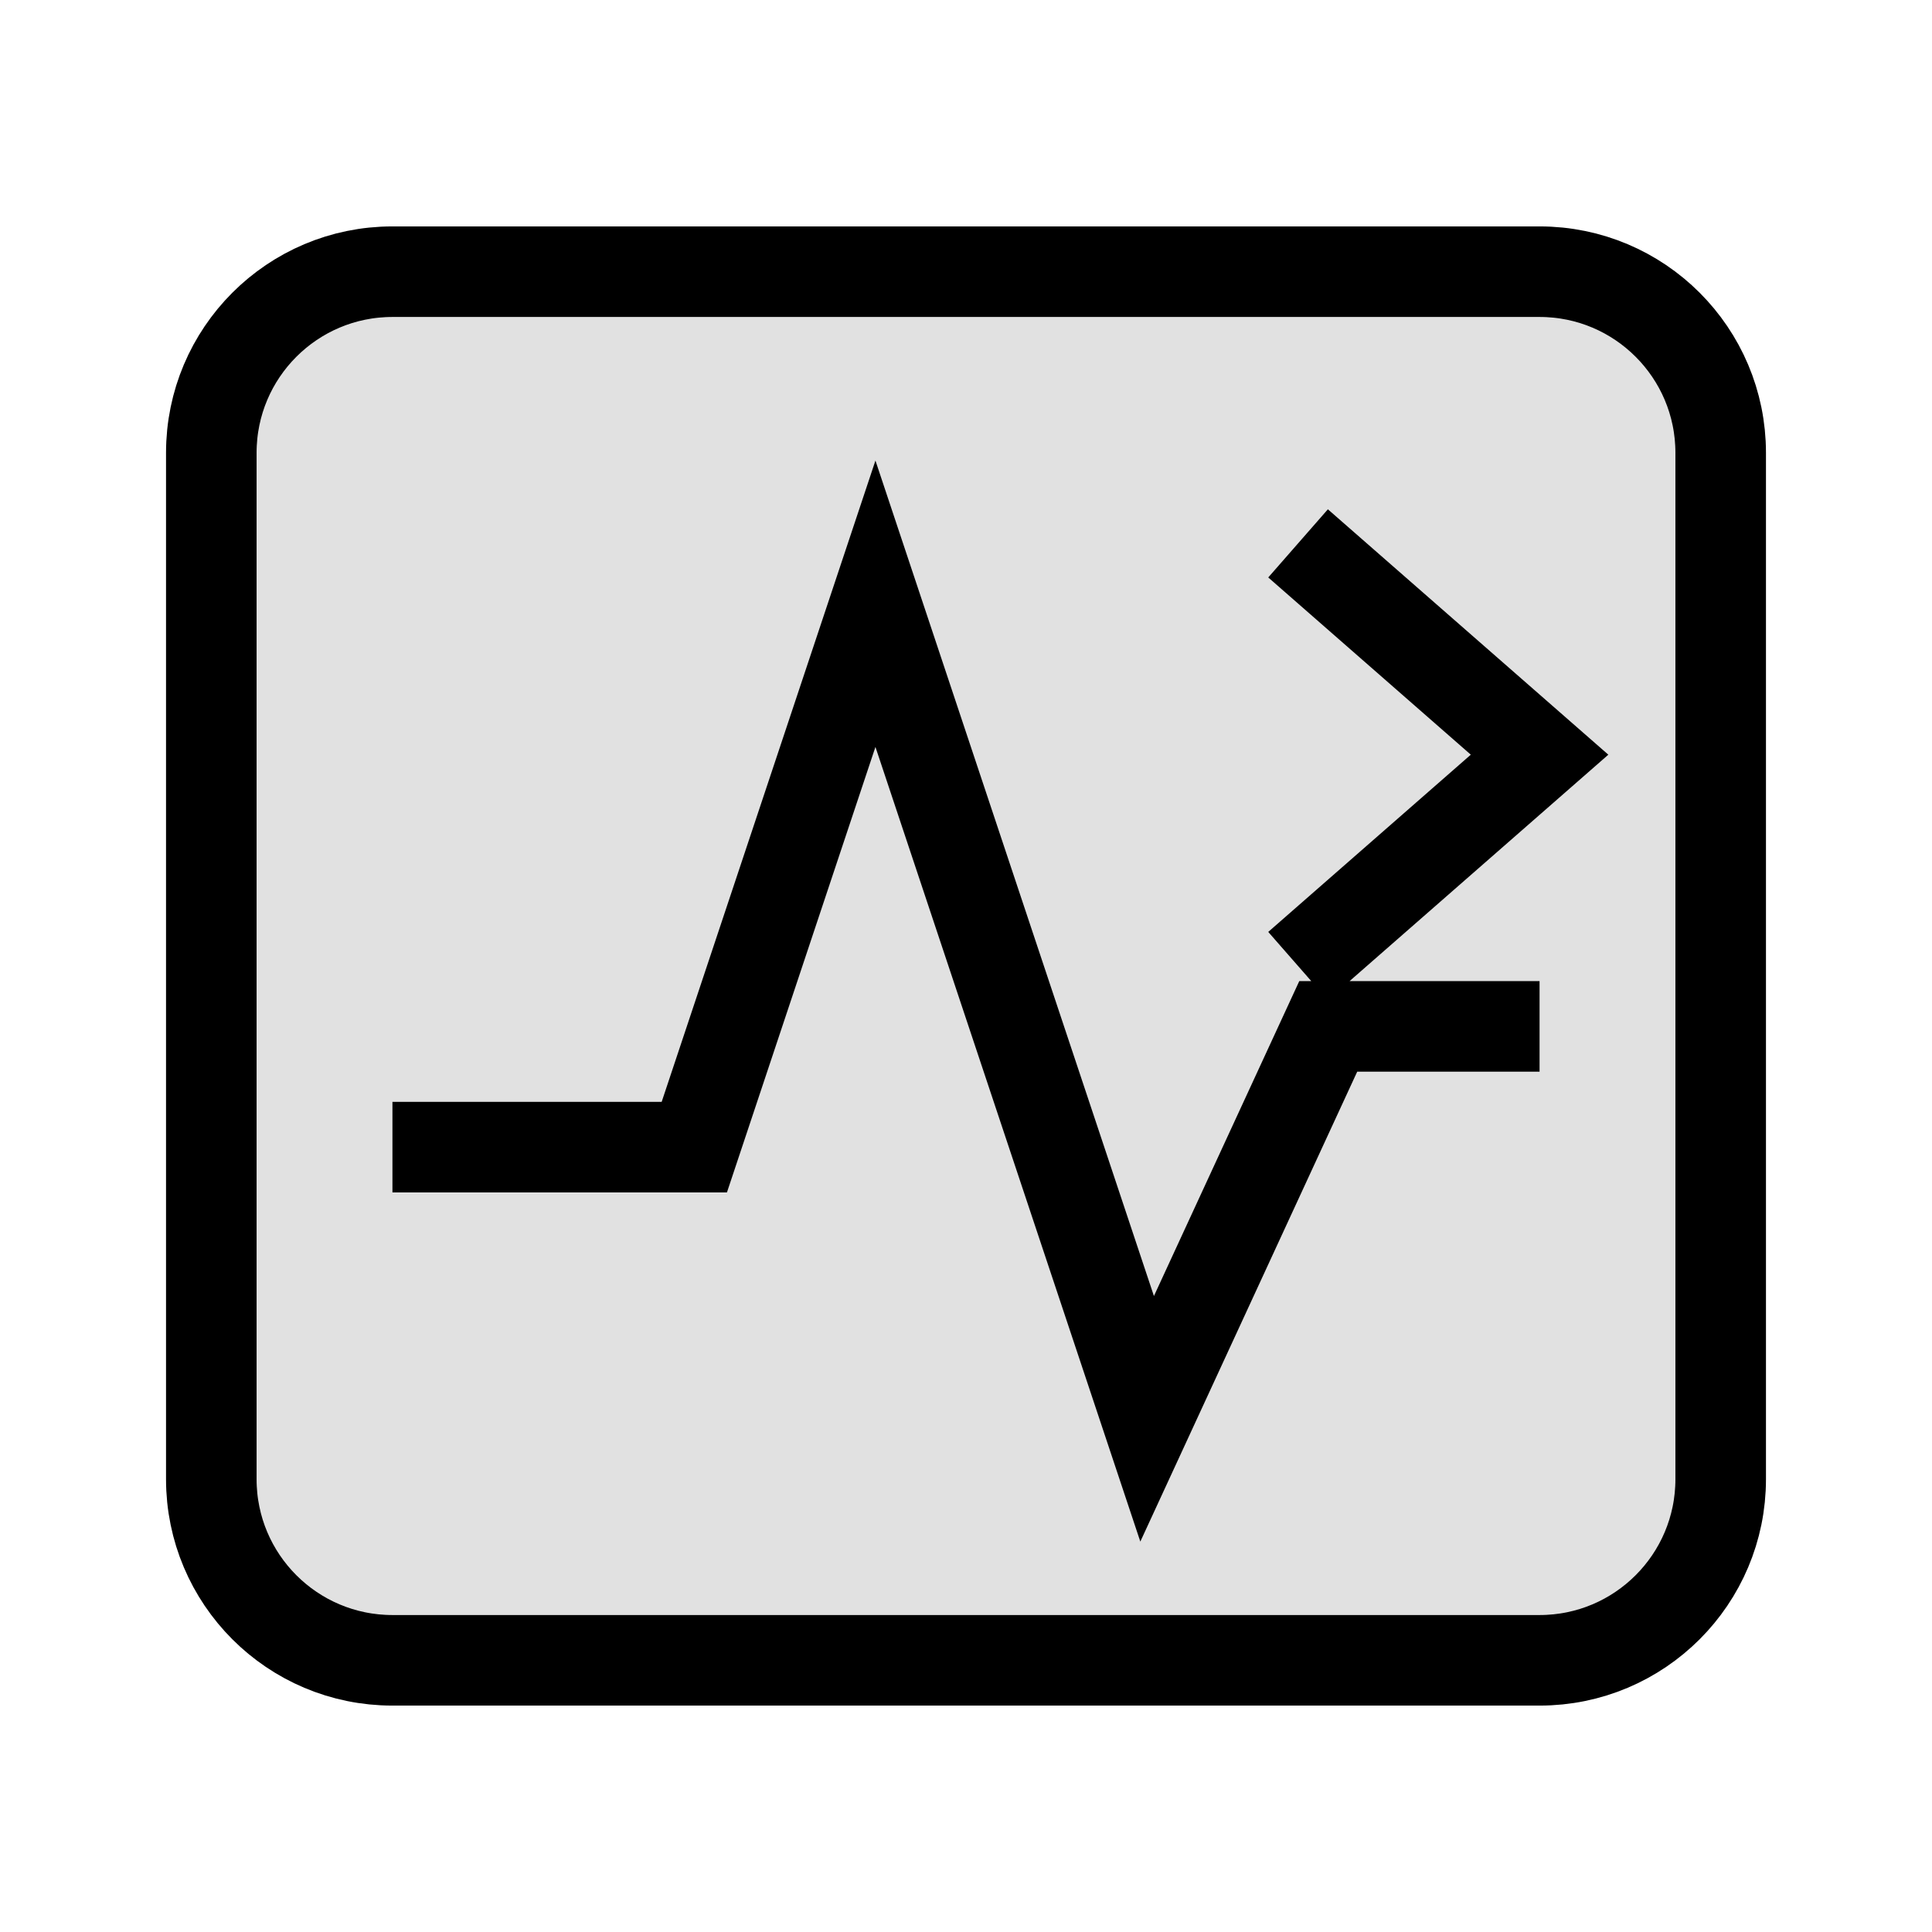
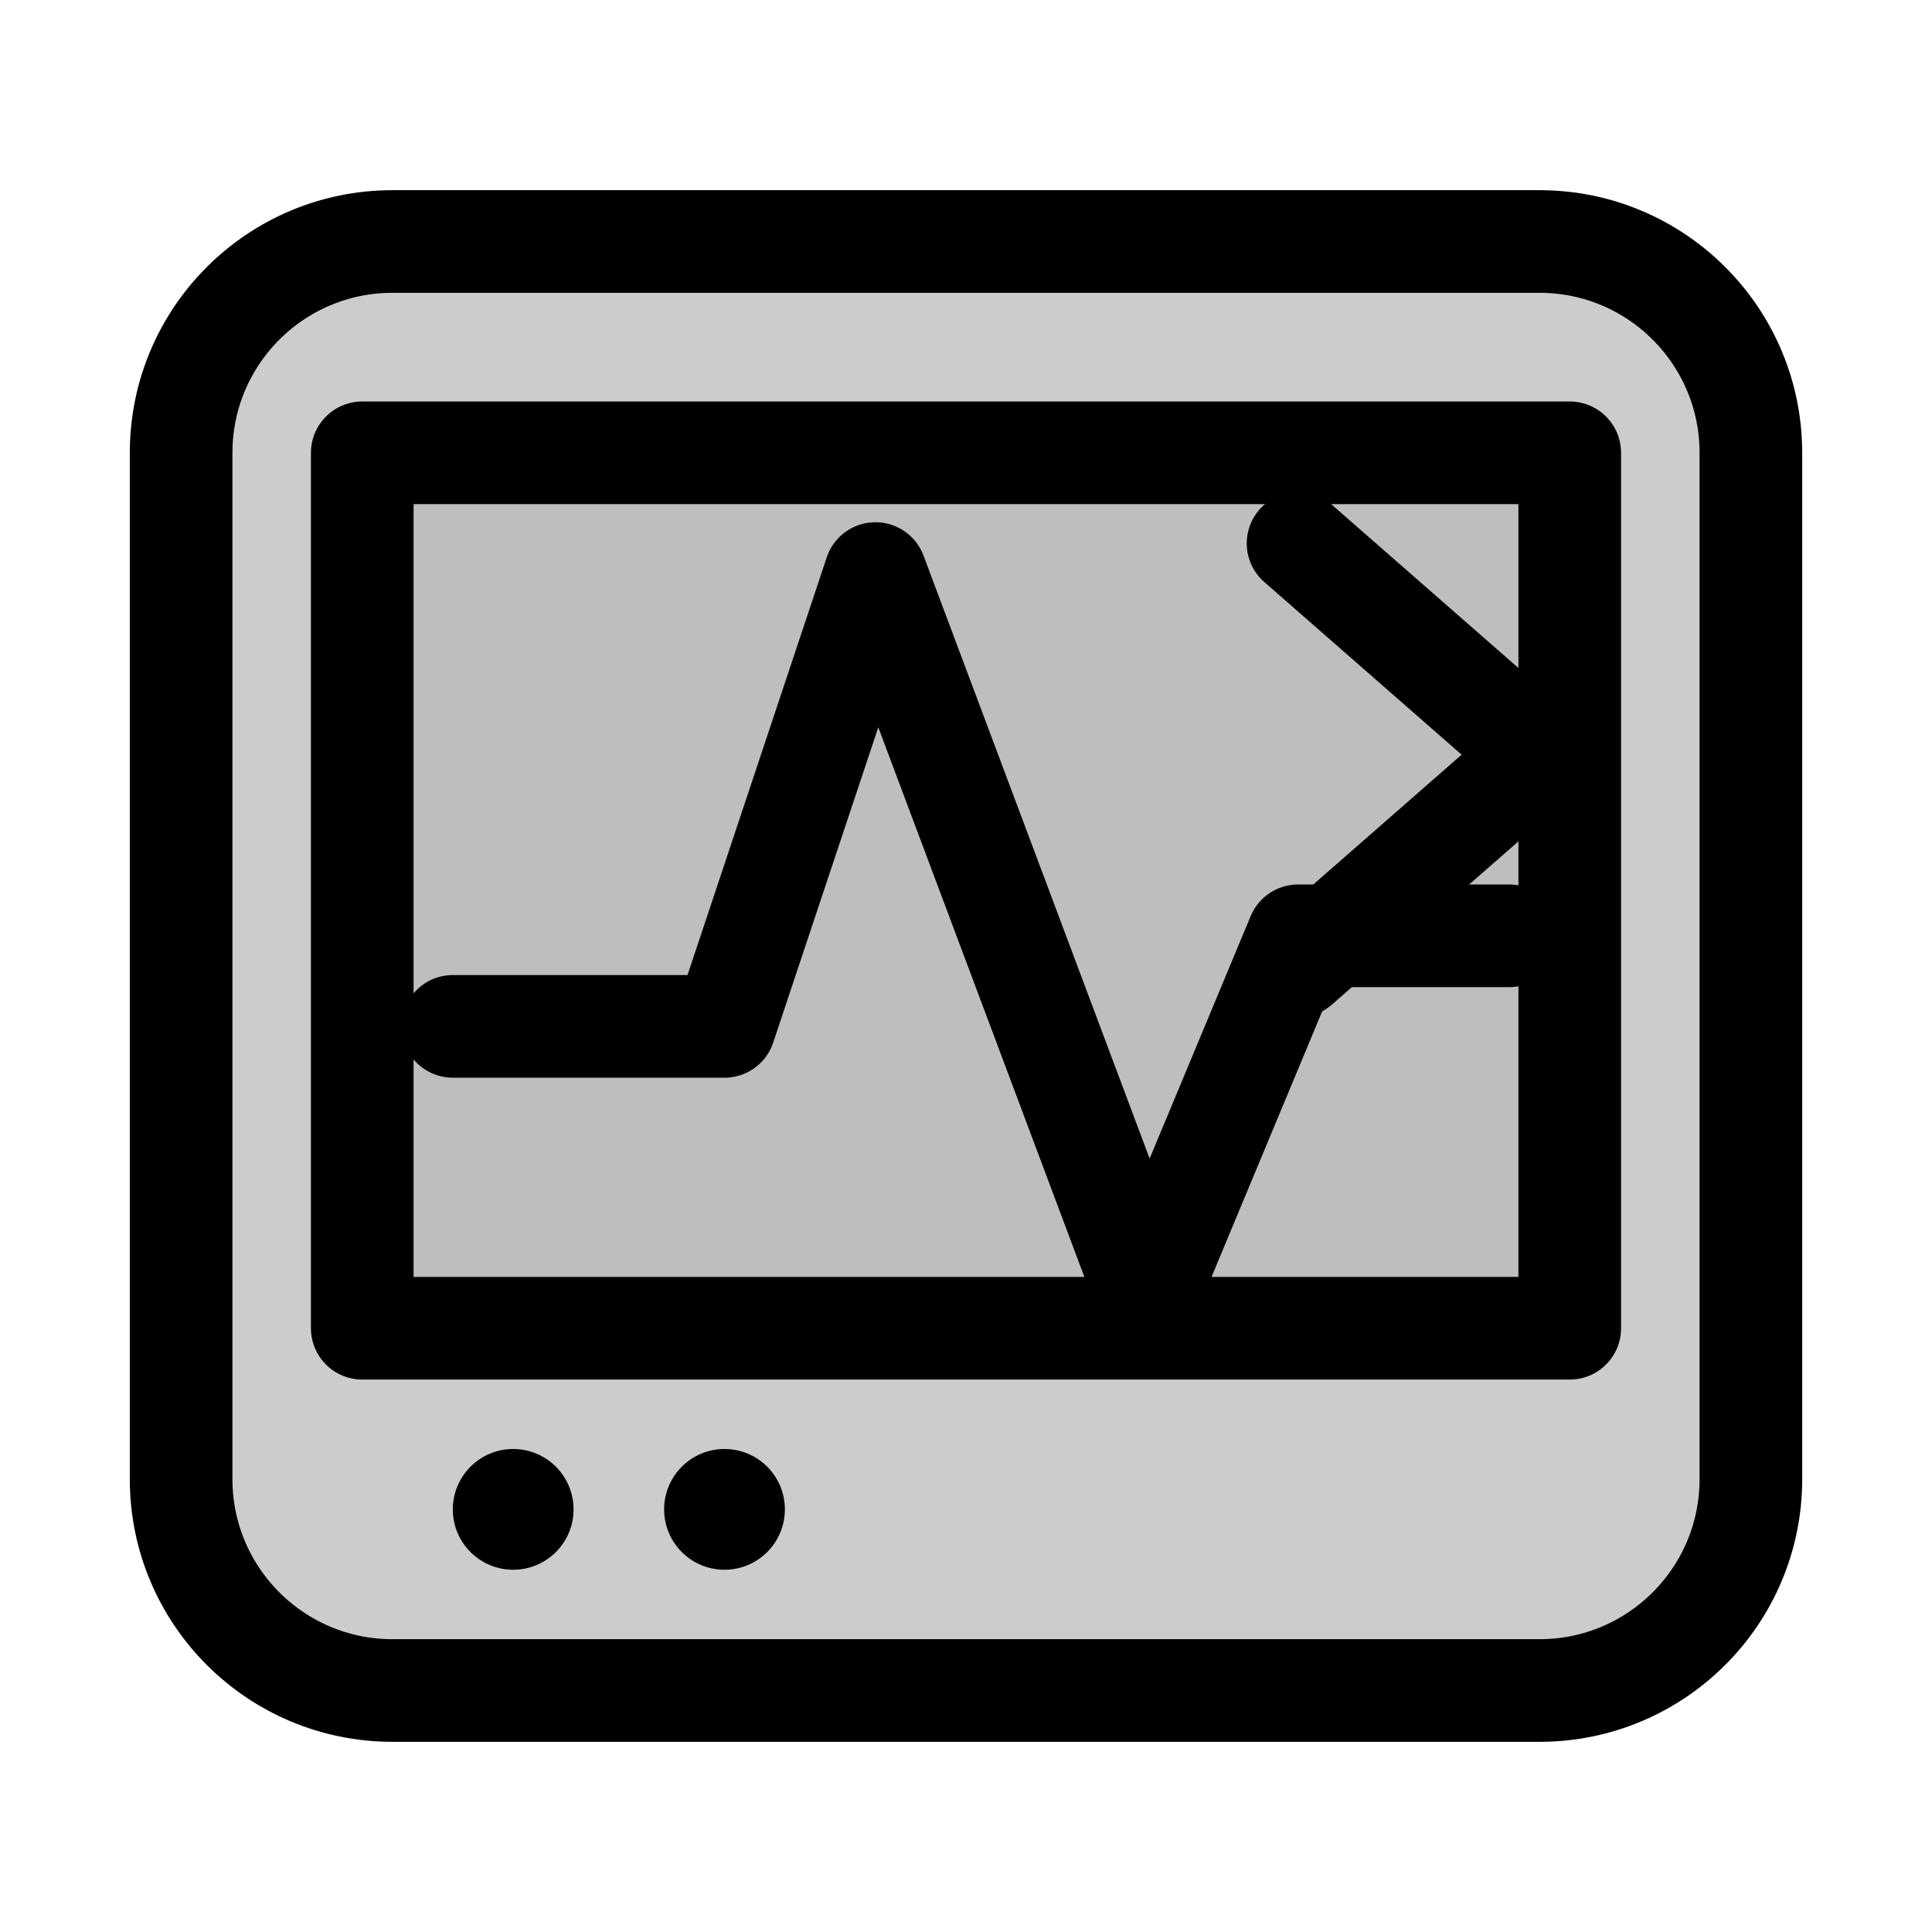
- <svg xmlns="http://www.w3.org/2000/svg" viewBox="0 0 64 64" fill="none" stroke="currentColor" stroke-width="3">
-   <rect x="7" y="9" width="50" height="46" rx="6" fill="currentColor" fill-opacity=".12" />
-   <path d="M13 38h10l6-18 9 27 6-13h7M43 18l8 7-8 7" />
+ <svg xmlns="http://www.w3.org/2000/svg" viewBox="0 0 64 64">
+   <g id="device-icon" fill="none" stroke="currentColor" stroke-width="3.4" stroke-linecap="round" stroke-linejoin="round">
+     <rect x="6" y="8" width="52" height="48" rx="7" fill="currentColor" fill-opacity=".2" />
+     <path d="M12 15h40v29H12z" fill="currentColor" fill-opacity=".07" />
+     <path d="M15 34h9l5-15 9 24 5-12h7" />
+     <path d="m43 18 8 7-8 7" />
+     <circle cx="17" cy="50" r="2" fill="currentColor" stroke="none" />
+     <circle cx="24" cy="50" r="2" fill="currentColor" stroke="none" />
+   </g>
</svg>
